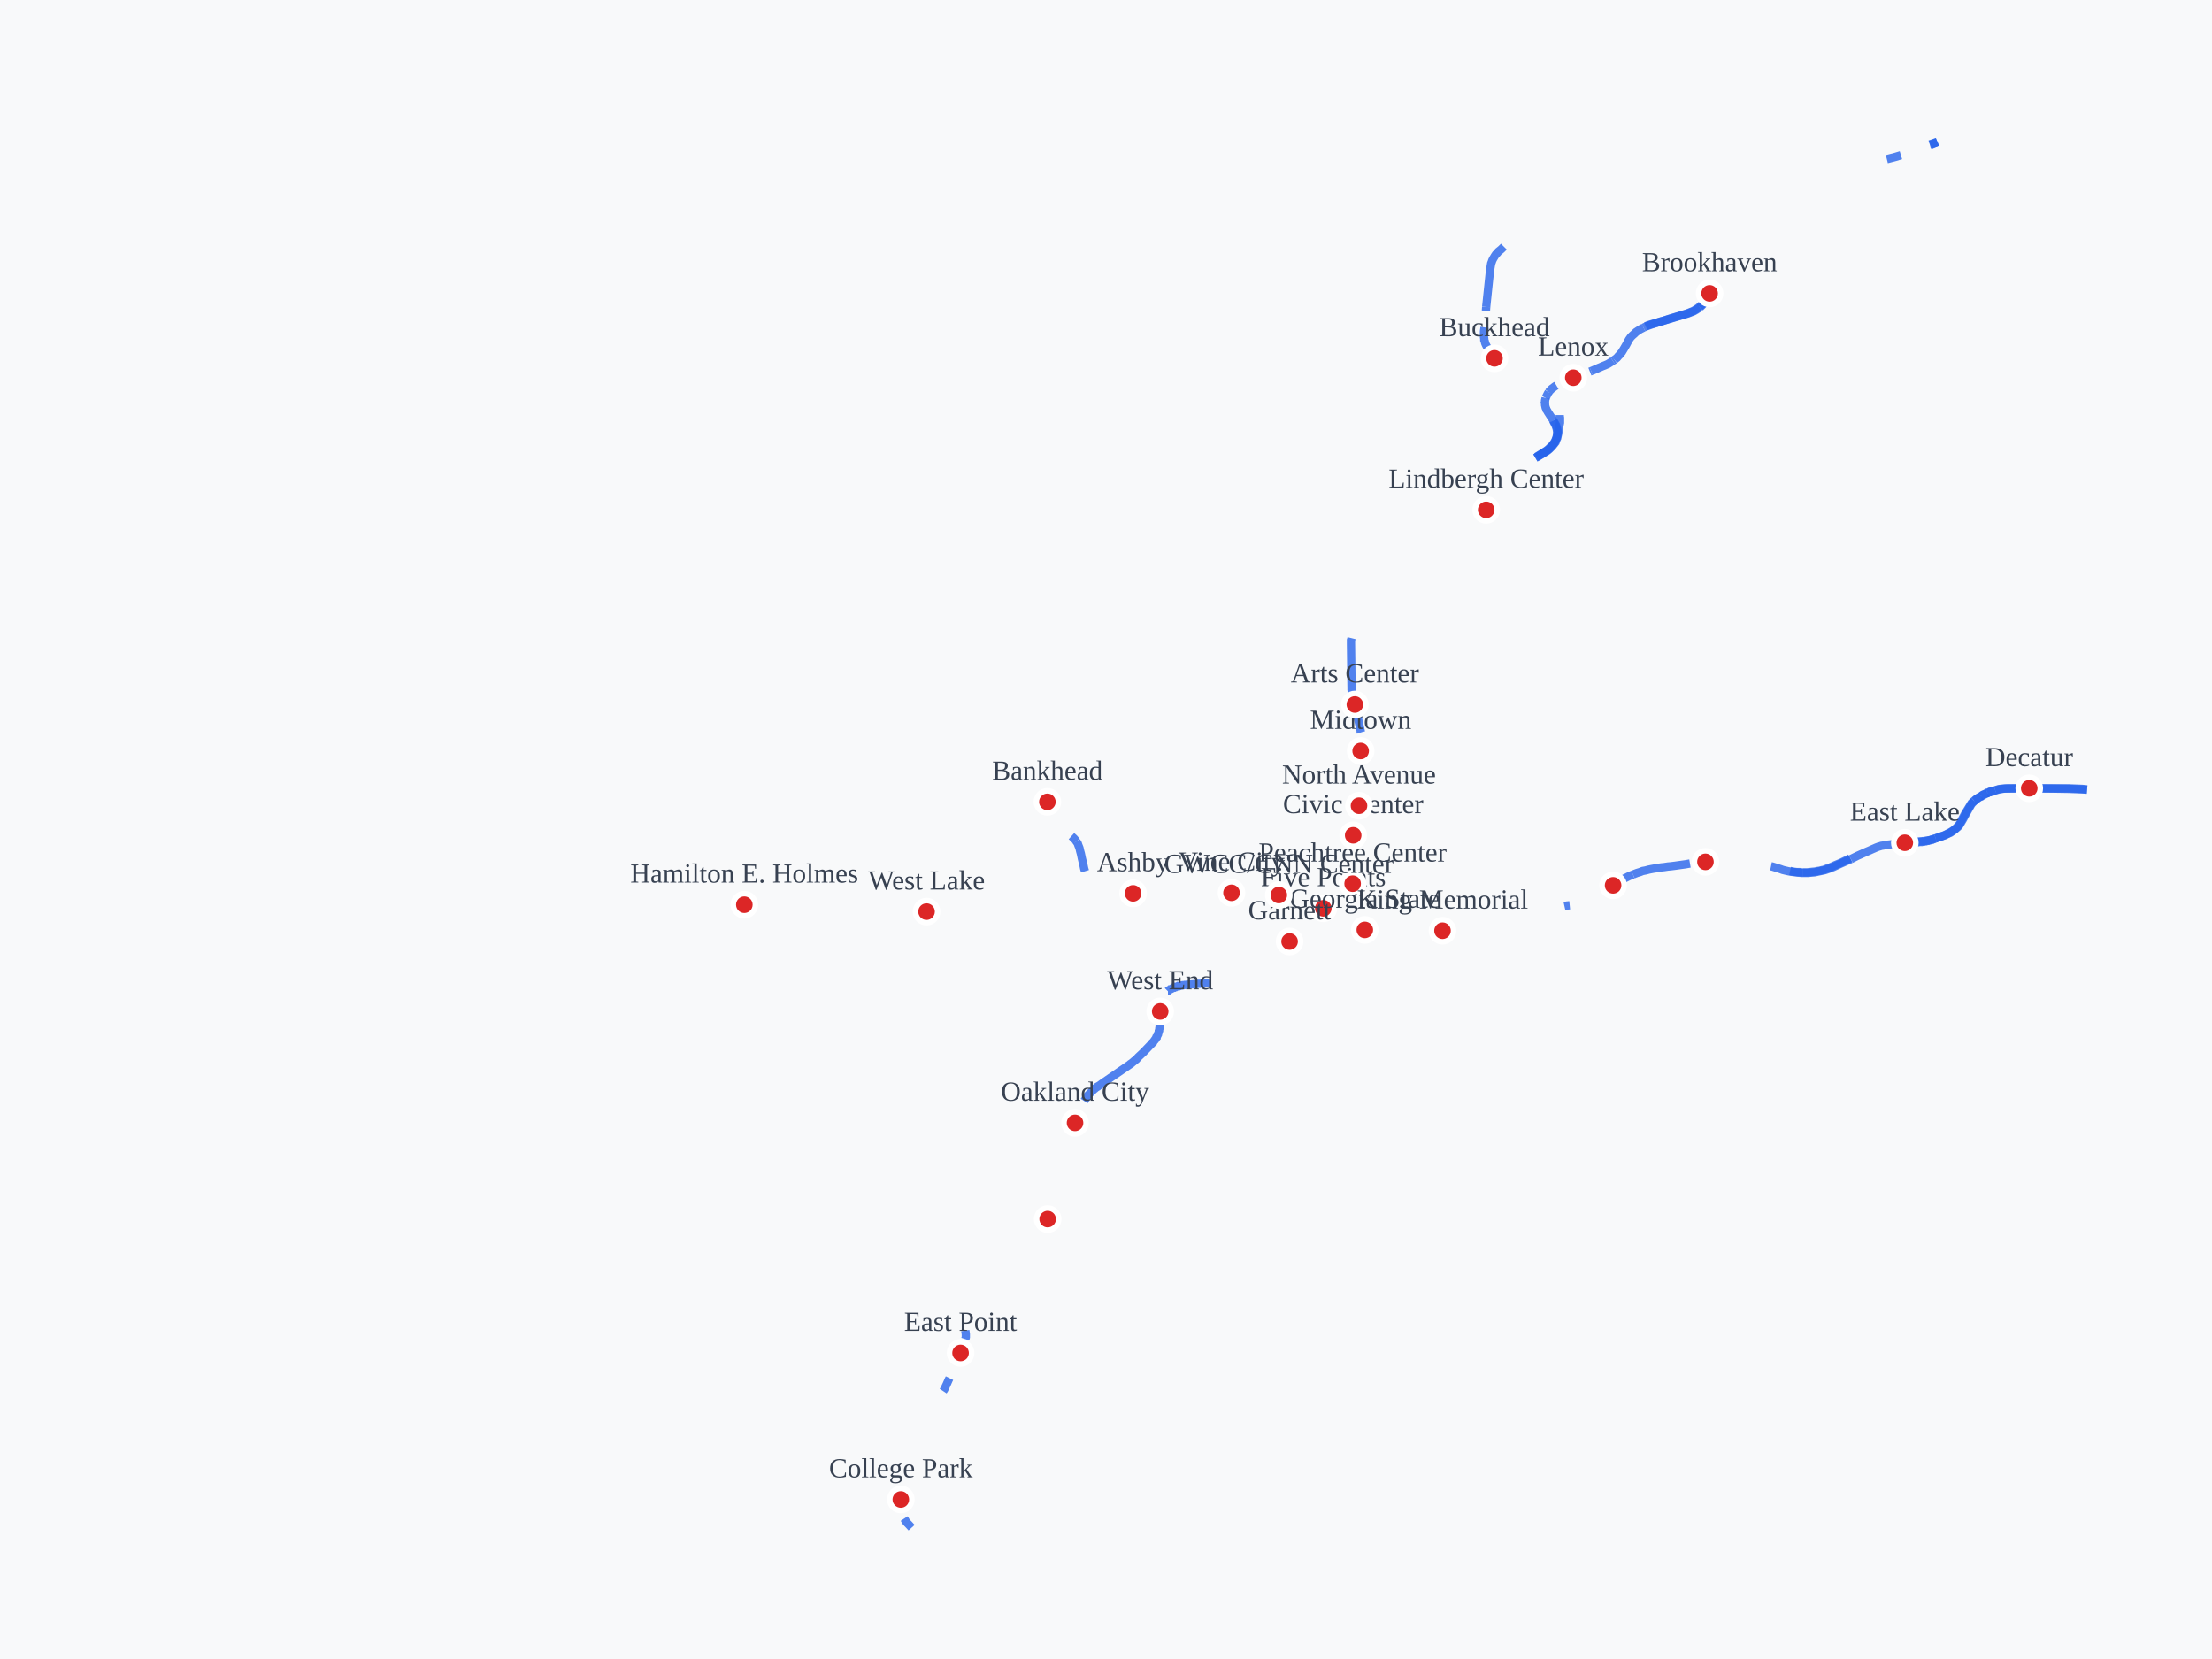
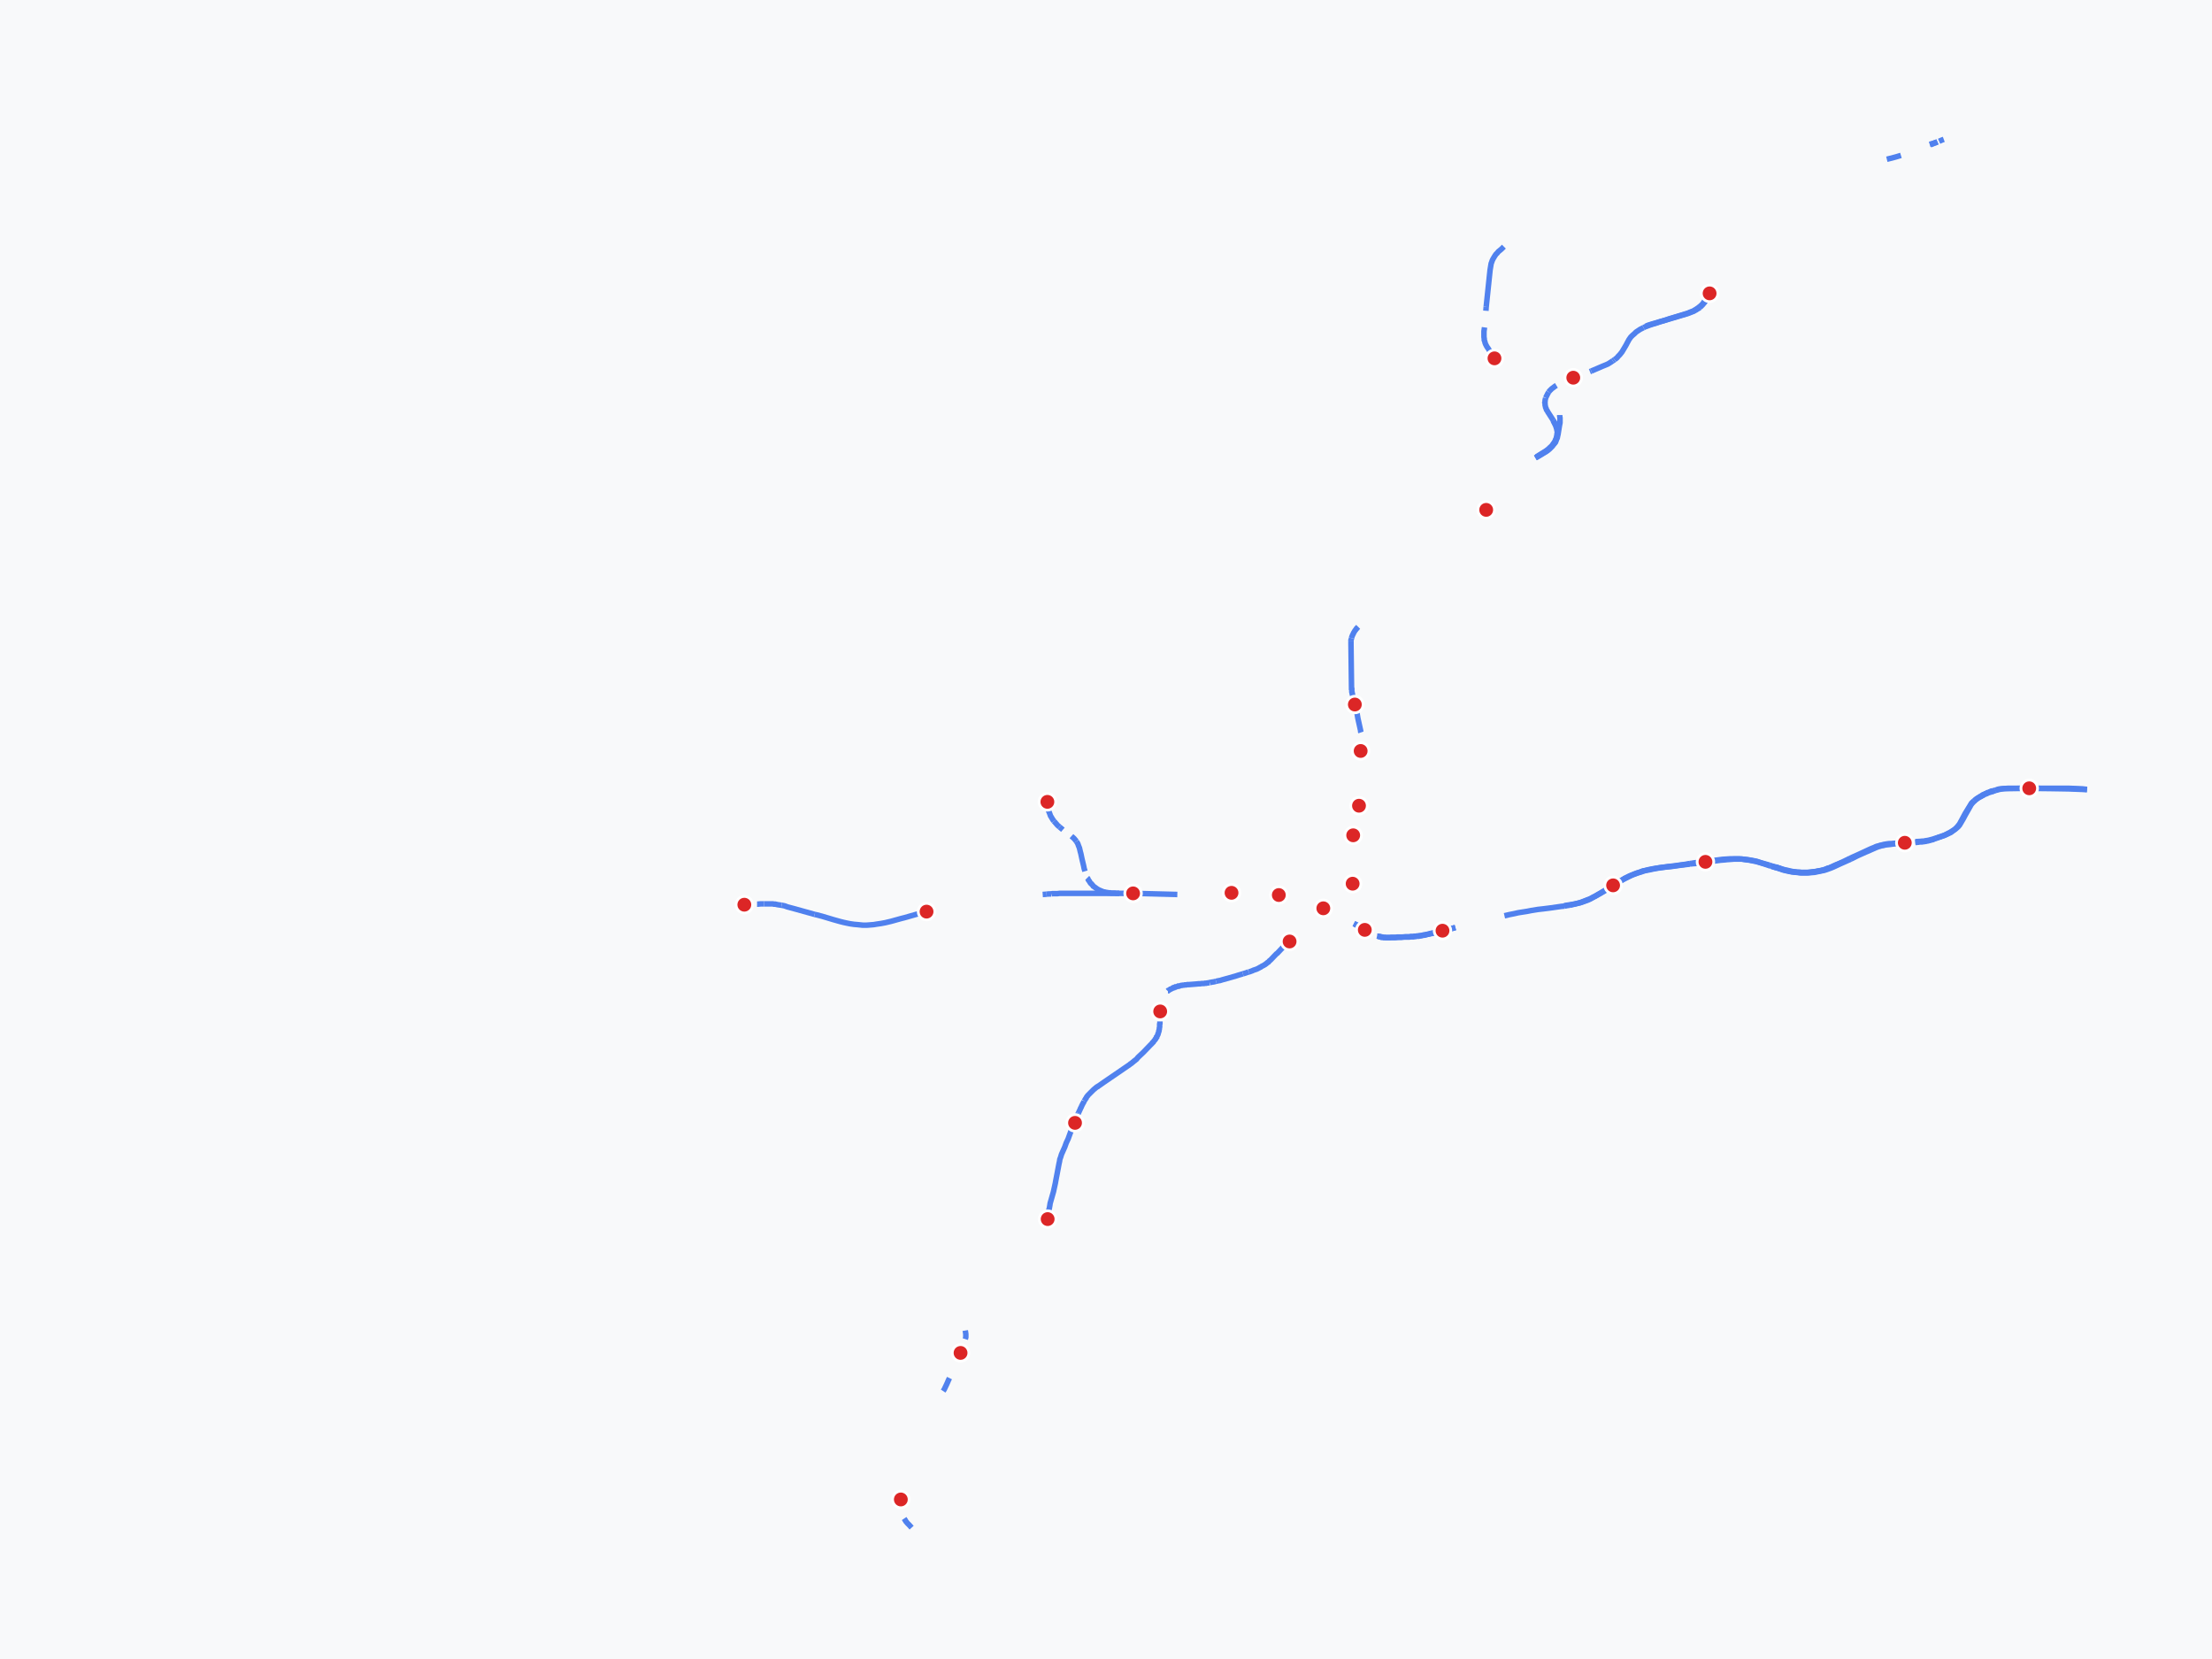
- <svg xmlns="http://www.w3.org/2000/svg" width="800" height="600" viewBox="0 0 800 600">
+ <svg xmlns="http://www.w3.org/2000/svg" width="800" height="600">
  <rect width="100%" height="100%" fill="#f8f9fa" />
-   <g id="subway-lines" stroke="#2563eb" stroke-width="3" fill="none">
-     <polyline points="652.0,315.5 651.4,315.5 650.9,315.4 649.9,315.4 648.9,315.3 647.9,315.1 647.4,315.0" opacity="0.8" />
-     <polyline points="682.4,57.6 683.2,57.4 685.5,56.8 687.5,56.2" opacity="0.8" />
-     <polyline points="721.6,285.9 723.1,285.5 723.7,285.4 724.2,285.3 725.1,285.2 726.4,285.2 732.6,285.1 733.8,285.1 742.2,285.2 748.1,285.3 753.1,285.5 754.8,285.6" opacity="0.8" />
-     <polyline points="700.1,303.2 703.3,302.1 705.5,301.1 707.4,299.7 708.2,299.0 708.7,298.4 710.0,296.2 710.8,294.7 712.9,291.0 713.2,290.6 713.5,290.3 714.0,289.7" opacity="0.8" />
-     <polyline points="669.1,310.4 667.5,311.2 665.4,312.2 663.7,312.9 661.5,313.9 661.0,314.0 660.3,314.3 659.5,314.6 658.9,314.7 658.2,314.9 657.4,315.0 656.5,315.2 655.4,315.3 654.5,315.4 653.6,315.5 652.6,315.5 652.0,315.5" opacity="0.8" />
-     <polyline points="697.9,52.2 698.6,52.0 698.9,51.9 699.3,51.8 699.8,51.6 700.0,51.6 700.7,51.3" opacity="0.8" />
-     <polyline points="698.1,52.4 700.7,51.3" opacity="0.8" />
-     <polyline points="611.2,312.3 609.5,312.6 607.3,312.9 605.9,313.1 604.3,313.3 603.2,313.4 601.9,313.6 600.9,313.7 600.2,313.8 599.2,314.0 598.4,314.1 597.3,314.3 596.3,314.5 595.2,314.8 594.1,315.0 593.1,315.4 592.1,315.7 591.3,316.0 590.6,316.3" opacity="0.8" />
-     <polyline points="488.6,231.7 488.6,231.5 488.7,231.2 488.8,230.8" opacity="0.8" />
-     <polyline points="343.4,498.4 343.1,499.0 342.4,500.6 341.5,502.5 341.1,503.1" opacity="0.8" />
-     <polyline points="327.0,549.2 327.2,549.5 327.3,549.7 327.4,549.8 327.5,550.0 327.6,550.2 327.8,550.4 328.1,550.8 328.3,551.0 328.7,551.4 329.7,552.5" opacity="0.8" />
-     <polyline points="492.2,264.9 492.1,264.6 492.1,264.3 491.1,259.8 490.4,255.7 490.1,254.7 489.8,253.3 489.1,251.1 489.1,250.9 489.0,250.7 489.0,250.4 488.9,250.2 488.9,249.9 488.9,249.7 488.9,249.4 488.9,249.2 488.8,249.1 488.8,248.9 488.6,233.0 488.6,232.6 488.6,232.5 488.6,232.4 488.6,232.2 488.6,232.0 488.6,231.7" opacity="0.8" />
-     <polyline points="387.5,302.4 388.4,303.2 389.0,303.9 389.3,304.3" opacity="0.8" />
-     <polyline points="555.3,165.6 556.9,164.7 558.4,163.8 559.1,163.4 559.8,162.9 560.4,162.4 560.9,161.9 561.4,161.4 561.8,160.9" opacity="0.8" />
-     <polyline points="419.5,369.4 419.5,370.2 419.4,370.4 419.4,370.7 419.4,371.0 419.4,371.2 419.4,371.4 419.3,371.8 419.3,372.1 419.2,372.5 419.2,372.7 419.1,372.9 419.1,373.1 419.0,373.4 418.9,373.7 418.8,373.9 418.8,374.1 418.7,374.3 418.6,374.5 418.4,374.9 418.3,375.0 418.3,375.2 418.2,375.3 417.9,375.7 417.9,375.8 417.8,375.9 417.7,376.1 417.6,376.2 417.5,376.3 417.4,376.4 417.2,376.7 417.1,376.9 416.8,377.1 416.7,377.3 416.6,377.4 416.3,377.7 416.1,377.9 413.5,380.6 411.8,382.2 411.5,382.5 411.1,383.0 410.9,383.2 410.6,383.4 410.4,383.6 410.2,383.7 410.0,383.9 409.9,384.0 409.6,384.2 409.5,384.3 409.3,384.5 409.1,384.6 409.0,384.7 408.8,384.8 408.6,385.0 399.1,391.5 397.4,392.7 397.2,392.8 397.0,393.0 396.7,393.1 396.5,393.3 396.2,393.5 395.9,393.8 395.6,394.0 395.4,394.2 395.1,394.5 394.9,394.7 394.6,395.0 394.4,395.2 394.1,395.5 394.0,395.6 393.7,395.9 393.5,396.1 393.4,396.2 393.3,396.4 393.1,396.6 392.9,396.9 392.8,397.2 392.6,397.4 392.5,397.6 392.3,397.9 392.1,398.2" opacity="0.8" />
-     <polyline points="583.9,130.1 584.8,129.4 585.3,128.8 585.8,128.3 586.2,127.8 586.6,127.3 586.9,126.8 587.2,126.3 587.5,125.8 588.2,124.6 588.4,124.2 589.1,122.9 589.3,122.6 589.8,121.9 590.4,121.3 591.1,120.7 591.7,120.1 592.3,119.7 593.2,119.1 593.8,118.8 594.4,118.5" opacity="0.8" />
-     <polyline points="561.8,160.9 562.2,160.4 562.6,159.9 562.8,159.3 563.0,158.8 563.2,158.4 563.3,157.9 563.4,157.4 563.5,157.0 564.0,153.9 564.1,153.4 564.2,152.9 564.2,152.4 564.2,152.0 564.2,151.6 564.2,151.1 564.1,150.6 564.1,150.1" opacity="0.8" />
-     <polyline points="389.3,304.3 389.8,305.1 390.0,305.7 390.4,306.7 390.7,308.0 390.9,308.7 391.3,310.6 391.9,313.1 392.1,314.1 392.4,315.1" opacity="0.8" />
-     <polyline points="555.3,165.6 558.2,163.8 558.9,163.3 559.6,162.9 560.2,162.4 560.8,161.8 561.2,161.4 561.6,160.9 562.0,160.4 562.3,159.9 562.6,159.4 562.8,158.8 563.0,158.3 563.1,157.8 563.2,157.4 563.3,157.0 563.3,156.5 563.3,156.1 563.3,155.7 563.2,155.1 563.0,154.4 562.8,153.8 562.5,153.3 562.1,152.6 561.8,152.1" opacity="0.8" />
-     <polyline points="561.7,152.1 562.0,152.7 562.3,153.3 562.6,153.9 562.8,154.5 563.0,155.1 563.1,155.7 563.2,156.1 563.2,156.5 563.1,157.0 563.1,157.4 563.0,157.9 562.9,158.3 562.7,158.8 562.5,159.3 562.2,159.9 561.9,160.3 561.5,160.9 561.1,161.4 560.6,161.8 560.1,162.3 559.5,162.8 558.8,163.3 558.1,163.7 555.7,165.2" opacity="0.8" />
-     <polyline points="590.6,316.3 589.8,316.6 589.1,316.9 588.5,317.2 587.5,317.7 586.8,318.2 586.1,318.5 585.4,319.0 583.4,320.2 581.4,321.4 580.3,322.1" opacity="0.8" />
-     <polyline points="349.1,481.2 349.2,481.8 349.3,482.5 349.3,483.6 349.2,484.0 349.1,484.3" opacity="0.8" />
-     <polyline points="565.8,327.7 566.7,327.5 567.7,327.4" opacity="0.8" />
-     <polyline points="713.9,289.7 713.4,290.1 713.0,290.5 712.7,291.0 710.8,294.1 708.7,298.0 707.9,299.0 706.9,300.0 705.3,301.0 703.2,302.1 700.0,303.2" opacity="0.8" />
-     <polyline points="714.0,289.7 714.2,289.6 714.3,289.5 714.4,289.4 714.6,289.2 714.8,289.1 714.9,289.0 715.1,288.8 715.3,288.7 715.5,288.6 715.8,288.4 716.0,288.3 716.2,288.2 716.4,288.0 716.6,287.9" opacity="0.8" />
-     <polyline points="721.6,285.8 721.0,286.0 720.9,286.0 720.7,286.1 720.6,286.1 720.4,286.1 720.3,286.2 720.1,286.2 720.0,286.3 719.8,286.4 719.6,286.4 719.4,286.5 719.2,286.6 719.0,286.7 718.8,286.7 718.7,286.8" opacity="0.8" />
-     <polyline points="492.7,335.7 492.5,335.6" opacity="0.8" />
-     <polyline points="560.1,141.8 560.4,141.4 560.8,141.0 561.2,140.6 561.6,140.3 562.0,140.0 562.4,139.7 562.9,139.4" opacity="0.8" />
-     <polyline points="575.0,134.4 575.5,134.2" opacity="0.8" />
-     <polyline points="559.0,143.9 559.2,143.5 559.4,143.1 559.6,142.7 559.8,142.3 560.1,141.8" opacity="0.8" />
-     <polyline points="561.8,152.1 559.8,149.0 559.6,148.6 559.3,148.2 559.2,147.8 559.0,147.4 558.9,146.9 558.8,146.5 558.8,146.0 558.7,145.6 558.8,145.2 558.8,144.8 558.9,144.4 559.0,143.9" opacity="0.8" />
-     <polyline points="575.5,134.2 579.7,132.4 580.7,132.0 581.6,131.6 582.4,131.1 583.3,130.5" opacity="0.8" />
-     <polyline points="583.3,130.5 583.9,130.1" opacity="0.8" />
-     <polyline points="539.1,127.3 538.5,126.5 538.2,126.0 537.9,125.6 537.6,125.1 537.3,124.5 537.1,124.0 537.0,123.5 536.8,123.0 536.8,122.5 536.7,121.9 536.7,121.4 536.7,120.8 536.7,120.3 536.7,119.8 536.9,118.4" opacity="0.8" />
-     <polyline points="537.5,111.0 537.4,112.4" opacity="0.8" />
-     <polyline points="543.9,89.2 543.0,90.1 542.4,90.6 541.9,91.0 541.5,91.5 541.0,92.0 540.6,92.6 540.3,93.1 540.0,93.6 539.7,94.2 539.5,94.8 539.3,95.3 539.2,95.9 539.1,96.5 539.0,97.1 538.9,97.7 537.5,111.0" opacity="0.8" />
-     <polyline points="619.3,104.2 618.7,105.1 618.2,106.0 616.4,109.0 616.0,109.6 615.6,110.1 614.6,111.0" opacity="0.8" />
-     <polyline points="594.4,118.5 595.0,118.2 595.8,117.9 596.6,117.6 597.5,117.3 599.1,116.8 600.3,116.4 601.3,116.1 610.4,113.4 611.7,112.9 612.2,112.7 612.5,112.6 613.2,112.2 613.4,112.1 614.0,111.7 614.4,111.5 614.8,111.2" opacity="0.8" />
-     <polyline points="614.8,111.2 615.7,110.3 616.3,109.6 616.9,108.8 617.6,107.7 618.6,106.1 619.6,104.3" opacity="0.8" />
-     <polyline points="614.6,111.0 614.2,111.3 613.3,111.9 612.3,112.5 611.5,112.8 610.3,113.3 607.7,114.1 603.7,115.3 601.3,116.1 600.8,116.2 599.5,116.6 597.4,117.2 596.1,117.6 595.2,118.0" opacity="0.8" />
-     <polyline points="692.7,304.7 693.8,304.6 694.2,304.5 694.5,304.5 694.8,304.5 695.1,304.5 695.4,304.4 695.8,304.4 696.2,304.3 696.4,304.3 696.6,304.2 696.8,304.2 697.1,304.1 697.2,304.1 697.4,304.1 697.9,303.9 698.1,303.9 698.4,303.8 698.6,303.7 698.9,303.7 699.1,303.6 699.4,303.5 699.6,303.4 699.9,303.3 700.1,303.2" opacity="0.8" />
-     <polyline points="754.8,285.5 753.1,285.3 750.7,285.2 748.3,285.1 733.8,285.1 731.3,285.1 731.2,285.1 726.6,285.1 726.2,285.1 724.7,285.2 723.4,285.3 722.8,285.4 721.6,285.8" opacity="0.8" />
-     <polyline points="718.8,286.8 718.9,286.8 719.1,286.7 719.4,286.6 719.5,286.5 719.7,286.5 719.8,286.4 720.0,286.4 720.2,286.3 720.4,286.3 720.5,286.2 720.7,286.2 720.8,286.1 721.0,286.1 721.6,285.9" opacity="0.8" />
-     <polyline points="718.7,286.8 718.4,286.9 718.1,287.0 717.9,287.1 717.7,287.2 717.5,287.3 717.3,287.4 717.2,287.5 717.1,287.5 716.9,287.6 716.8,287.7 716.6,287.8 716.4,287.9" opacity="0.8" />
-     <polyline points="716.4,287.9 716.1,288.1 715.8,288.3 715.6,288.4 715.3,288.6 715.1,288.8 714.8,288.9 714.6,289.1 714.3,289.3 714.1,289.5 713.9,289.7" opacity="0.8" />
-     <polyline points="716.6,287.9 716.7,287.9 716.8,287.8 717.0,287.7 717.1,287.6 717.2,287.6 717.3,287.5 717.4,287.5 717.5,287.4 717.7,287.3 717.9,287.2 718.1,287.2 718.3,287.1 718.5,287.0 718.8,286.8" opacity="0.8" />
-     <polyline points="437.5,355.4 436.7,355.5 436.2,355.6 435.8,355.6 435.4,355.7 434.7,355.7 434.0,355.8 433.5,355.8 432.5,355.9 429.9,356.1 429.4,356.1 429.0,356.2 428.5,356.2 428.1,356.3 427.9,356.3 427.7,356.3 427.4,356.4 427.1,356.4 426.8,356.5 426.6,356.6 426.4,356.6 426.2,356.6 426.1,356.7 425.9,356.7 425.7,356.8 425.4,356.9 425.2,356.9 425.1,357.0 424.9,357.0 424.7,357.1 424.6,357.2 424.4,357.2 424.3,357.3 424.1,357.4 424.0,357.4 423.7,357.6 423.5,357.7 423.3,357.8 423.2,357.8 423.1,357.9 422.9,358.0 422.8,358.1 422.6,358.2 422.5,358.3 422.4,358.3 422.3,358.4" opacity="0.8" />
-     <polyline points="640.5,313.3 641.0,313.4 643.9,314.3 644.7,314.6 645.5,314.8 646.8,315.1 647.9,315.3 648.8,315.4 650.4,315.6 651.6,315.7 652.6,315.7 653.9,315.7 655.0,315.6 656.2,315.5 657.2,315.3 658.1,315.1 659.1,314.9 660.0,314.7 660.9,314.4 662.0,314.0 663.0,313.6 665.8,312.3 666.5,312.0 669.4,310.7" opacity="0.8" />
-     <polyline points="669.4,310.7 671.8,309.5 674.7,308.2 675.9,307.7 677.0,307.2 677.7,306.9 678.6,306.5 679.4,306.2 679.8,306.1 680.4,305.9 681.1,305.8 681.8,305.6 682.6,305.5 683.6,305.4 685.0,305.2 686.3,305.1" opacity="0.8" />
-     <polyline points="700.0,303.2 699.6,303.3 699.1,303.5 698.8,303.6 698.6,303.6 698.3,303.7 698.0,303.8 697.6,303.9 697.4,303.9 697.1,304.0 696.8,304.0 696.5,304.1 696.2,304.1 695.9,304.2 695.7,304.2 695.4,304.2 694.4,304.3 692.7,304.4" opacity="0.8" />
+   <g stroke="#2563eb" stroke-width="2" fill="none" opacity="0.8">
+     <polyline points="652.0,315.5 651.4,315.5 650.9,315.4 649.9,315.4 648.9,315.3 647.9,315.1 647.4,315.0" />
+     <polyline points="682.4,57.6 683.2,57.4 685.5,56.8 687.5,56.2" />
+     <polyline points="721.6,285.9 723.1,285.5 723.7,285.4 724.2,285.3 725.1,285.2 726.4,285.2 732.6,285.1 733.8,285.1 742.2,285.2 748.1,285.3 753.1,285.5 754.8,285.6" />
+     <polyline points="700.1,303.2 703.3,302.1 705.5,301.1 707.4,299.7 708.2,299.0 708.7,298.4 710.0,296.2 710.8,294.7 712.9,291.0 713.2,290.6 713.5,290.3 714.0,289.7" />
+     <polyline points="669.1,310.4 667.5,311.2 665.4,312.2 663.7,312.9 661.5,313.9 661.0,314.0 660.3,314.3 659.5,314.6 658.9,314.7 658.2,314.9 657.4,315.0 656.5,315.2 655.4,315.3 654.5,315.4 653.6,315.5 652.6,315.5 652.0,315.5" />
+     <polyline points="697.9,52.2 698.6,52.0 698.9,51.9 699.3,51.8 699.8,51.6 700.0,51.6 700.7,51.3" />
+     <polyline points="698.1,52.4 700.7,51.3" />
+     <polyline points="611.2,312.3 609.5,312.6 607.3,312.9 605.9,313.1 604.3,313.3 603.2,313.4 601.9,313.6 600.9,313.7 600.2,313.8 599.2,314.0 598.4,314.1 597.3,314.3 596.3,314.5 595.2,314.8 594.1,315.0 593.1,315.4 592.1,315.7 591.3,316.0 590.6,316.3" />
+     <polyline points="488.6,231.7 488.6,231.5 488.7,231.2 488.8,230.8" />
+     <polyline points="343.4,498.4 343.1,499.0 342.4,500.6 341.5,502.5 341.1,503.1" />
+     <polyline points="327.0,549.2 327.2,549.5 327.3,549.7 327.4,549.8 327.5,550.0 327.6,550.2 327.8,550.4 328.1,550.8 328.3,551.0 328.7,551.4 329.7,552.5" />
+     <polyline points="492.2,264.9 492.1,264.6 492.1,264.3 491.1,259.8 490.4,255.7 490.1,254.7 489.8,253.3 489.1,251.1 489.1,250.9 489.0,250.7 489.0,250.4 488.9,250.2 488.9,249.9 488.9,249.7 488.9,249.4 488.9,249.2 488.8,249.1 488.8,248.9 488.6,233.0 488.6,232.6 488.6,232.5 488.6,232.4 488.6,232.2 488.6,232.0 488.6,231.7" />
+     <polyline points="387.5,302.4 388.4,303.2 389.0,303.9 389.3,304.3" />
+     <polyline points="555.3,165.6 556.9,164.7 558.4,163.8 559.1,163.4 559.8,162.9 560.4,162.4 560.9,161.9 561.4,161.4 561.8,160.9" />
+     <polyline points="419.5,369.4 419.5,370.2 419.4,370.4 419.4,370.7 419.4,371.0 419.4,371.2 419.4,371.4 419.3,371.8 419.3,372.1 419.2,372.5 419.2,372.7 419.1,372.9 419.1,373.1 419.0,373.4 418.9,373.7 418.8,373.9 418.8,374.1 418.7,374.3 418.6,374.5 418.4,374.9 418.3,375.0 418.3,375.2 418.2,375.3 417.9,375.7 417.9,375.8 417.8,375.9 417.7,376.1 417.6,376.2 417.5,376.3 417.4,376.4 417.2,376.7 417.1,376.9 416.8,377.1 416.7,377.3 416.6,377.4 416.3,377.7 416.1,377.9 413.5,380.6 411.8,382.2 411.5,382.5 411.1,383.0 410.9,383.2 410.6,383.4 410.4,383.6 410.2,383.7 410.0,383.9 409.9,384.0 409.6,384.2 409.5,384.3 409.3,384.5 409.1,384.6 409.0,384.7 408.8,384.8 408.6,385.0 399.1,391.5 397.4,392.7 397.2,392.8 397.0,393.0 396.7,393.1 396.5,393.3 396.2,393.5 395.9,393.8 395.6,394.0 395.4,394.2 395.1,394.5 394.9,394.7 394.6,395.0 394.4,395.2 394.1,395.5 394.0,395.6 393.7,395.9 393.5,396.1 393.4,396.2 393.3,396.4 393.1,396.6 392.9,396.9 392.8,397.2 392.6,397.4 392.5,397.6 392.3,397.9 392.1,398.2" />
+     <polyline points="583.9,130.1 584.8,129.4 585.3,128.8 585.8,128.3 586.2,127.8 586.6,127.3 586.9,126.8 587.2,126.3 587.5,125.8 588.2,124.6 588.4,124.2 589.1,122.9 589.3,122.6 589.8,121.9 590.4,121.3 591.1,120.7 591.7,120.1 592.3,119.7 593.2,119.1 593.8,118.8 594.4,118.5" />
+     <polyline points="561.8,160.9 562.2,160.4 562.6,159.9 562.8,159.3 563.0,158.8 563.2,158.4 563.3,157.9 563.4,157.4 563.5,157.0 564.0,153.9 564.1,153.4 564.2,152.9 564.2,152.4 564.2,152.0 564.2,151.6 564.2,151.1 564.1,150.6 564.1,150.1" />
+     <polyline points="389.3,304.3 389.8,305.1 390.0,305.7 390.4,306.7 390.7,308.0 390.9,308.7 391.3,310.6 391.9,313.1 392.1,314.1 392.4,315.1" />
+     <polyline points="555.3,165.6 558.2,163.8 558.9,163.3 559.6,162.9 560.2,162.4 560.8,161.8 561.2,161.4 561.6,160.9 562.0,160.4 562.3,159.9 562.6,159.4 562.8,158.8 563.0,158.3 563.1,157.8 563.2,157.4 563.3,157.0 563.3,156.5 563.3,156.1 563.3,155.7 563.2,155.1 563.0,154.4 562.8,153.8 562.5,153.3 562.1,152.6 561.8,152.1" />
+     <polyline points="561.7,152.1 562.0,152.7 562.3,153.3 562.6,153.9 562.8,154.5 563.0,155.1 563.1,155.7 563.2,156.1 563.2,156.5 563.1,157.0 563.1,157.4 563.0,157.9 562.9,158.3 562.7,158.8 562.5,159.3 562.2,159.9 561.9,160.3 561.5,160.9 561.1,161.4 560.6,161.8 560.1,162.3 559.5,162.8 558.8,163.3 558.1,163.7 555.7,165.2" />
+     <polyline points="590.6,316.3 589.8,316.6 589.1,316.9 588.5,317.2 587.5,317.7 586.8,318.2 586.1,318.5 585.4,319.0 583.4,320.2 581.4,321.4 580.3,322.1" />
+     <polyline points="349.1,481.2 349.2,481.8 349.3,482.5 349.3,483.6 349.2,484.0 349.1,484.3" />
+     <polyline points="565.8,327.7 566.7,327.5 567.7,327.4" />
+     <polyline points="713.9,289.7 713.4,290.1 713.0,290.5 712.7,291.0 710.8,294.1 708.7,298.0 707.9,299.0 706.9,300.0 705.3,301.0 703.2,302.1 700.0,303.2" />
+     <polyline points="714.0,289.7 714.2,289.6 714.3,289.5 714.4,289.4 714.6,289.2 714.8,289.1 714.9,289.0 715.1,288.8 715.3,288.7 715.5,288.6 715.8,288.4 716.0,288.3 716.2,288.2 716.4,288.0 716.6,287.9" />
+     <polyline points="721.6,285.8 721.0,286.0 720.9,286.0 720.7,286.1 720.6,286.1 720.4,286.1 720.3,286.2 720.1,286.2 720.0,286.3 719.8,286.4 719.6,286.4 719.4,286.5 719.2,286.6 719.0,286.7 718.8,286.7 718.7,286.8" />
+     <polyline points="492.7,335.7 492.5,335.6" />
+     <polyline points="560.1,141.8 560.4,141.4 560.8,141.0 561.2,140.6 561.6,140.3 562.0,140.0 562.4,139.7 562.9,139.4" />
+     <polyline points="575.0,134.4 575.5,134.2" />
+     <polyline points="559.0,143.9 559.2,143.5 559.4,143.1 559.6,142.7 559.8,142.3 560.1,141.8" />
+     <polyline points="561.8,152.1 559.8,149.0 559.6,148.6 559.3,148.2 559.2,147.8 559.0,147.4 558.9,146.9 558.8,146.5 558.8,146.0 558.7,145.6 558.8,145.2 558.8,144.8 558.9,144.4 559.0,143.9" />
+     <polyline points="575.5,134.2 579.7,132.4 580.7,132.0 581.6,131.6 582.4,131.1 583.3,130.5" />
+     <polyline points="583.3,130.5 583.9,130.1" />
+     <polyline points="539.1,127.3 538.5,126.5 538.2,126.0 537.9,125.6 537.6,125.1 537.3,124.5 537.1,124.0 537.0,123.5 536.8,123.0 536.8,122.5 536.7,121.9 536.7,121.4 536.7,120.8 536.7,120.3 536.7,119.8 536.9,118.4" />
+     <polyline points="537.5,111.0 537.4,112.4" />
+     <polyline points="543.9,89.2 543.0,90.1 542.4,90.6 541.9,91.0 541.5,91.5 541.0,92.0 540.6,92.6 540.3,93.1 540.0,93.6 539.7,94.2 539.5,94.8 539.3,95.3 539.2,95.9 539.1,96.5 539.0,97.1 538.9,97.7 537.5,111.0" />
+     <polyline points="619.3,104.2 618.7,105.1 618.2,106.0 616.4,109.0 616.0,109.6 615.6,110.1 614.6,111.0" />
+     <polyline points="594.4,118.5 595.0,118.2 595.8,117.9 596.6,117.6 597.5,117.3 599.1,116.8 600.3,116.4 601.3,116.1 610.4,113.4 611.7,112.9 612.2,112.7 612.5,112.6 613.2,112.2 613.4,112.1 614.0,111.7 614.4,111.5 614.8,111.2" />
+     <polyline points="614.8,111.2 615.7,110.3 616.3,109.6 616.9,108.8 617.6,107.7 618.6,106.1 619.6,104.3" />
+     <polyline points="614.6,111.0 614.2,111.3 613.3,111.9 612.3,112.5 611.5,112.8 610.3,113.3 607.7,114.1 603.7,115.3 601.3,116.1 600.8,116.2 599.5,116.6 597.4,117.2 596.1,117.6 595.2,118.0" />
+     <polyline points="692.7,304.7 693.8,304.6 694.2,304.5 694.5,304.5 694.8,304.5 695.1,304.5 695.4,304.4 695.8,304.4 696.2,304.3 696.4,304.3 696.6,304.2 696.8,304.2 697.1,304.1 697.2,304.1 697.4,304.1 697.9,303.9 698.1,303.9 698.4,303.8 698.6,303.7 698.9,303.7 699.1,303.6 699.4,303.5 699.6,303.4 699.9,303.3 700.1,303.2" />
+     <polyline points="754.8,285.5 753.1,285.3 750.7,285.2 748.3,285.1 733.8,285.1 731.3,285.1 731.2,285.1 726.6,285.1 726.2,285.1 724.7,285.2 723.4,285.3 722.8,285.4 721.6,285.8" />
+     <polyline points="718.8,286.8 718.9,286.8 719.1,286.7 719.4,286.6 719.5,286.5 719.7,286.5 719.8,286.4 720.0,286.4 720.2,286.3 720.4,286.3 720.5,286.2 720.7,286.2 720.8,286.1 721.0,286.1 721.6,285.9" />
+     <polyline points="718.7,286.8 718.4,286.9 718.1,287.0 717.9,287.1 717.7,287.2 717.5,287.3 717.3,287.4 717.2,287.5 717.1,287.5 716.9,287.6 716.8,287.7 716.6,287.8 716.4,287.9" />
+     <polyline points="716.4,287.9 716.1,288.1 715.8,288.3 715.6,288.4 715.3,288.6 715.1,288.8 714.8,288.9 714.6,289.1 714.3,289.3 714.1,289.5 713.9,289.7" />
+     <polyline points="716.6,287.9 716.7,287.9 716.8,287.8 717.0,287.7 717.1,287.6 717.2,287.6 717.3,287.5 717.4,287.5 717.5,287.4 717.7,287.3 717.9,287.2 718.1,287.2 718.3,287.1 718.5,287.0 718.8,286.8" />
+     <polyline points="437.5,355.4 436.7,355.5 436.2,355.6 435.8,355.6 435.4,355.7 434.7,355.7 434.0,355.8 433.5,355.8 432.5,355.9 429.9,356.1 429.4,356.1 429.0,356.2 428.5,356.2 428.1,356.3 427.9,356.3 427.7,356.3 427.4,356.4 427.1,356.4 426.8,356.5 426.6,356.6 426.4,356.6 426.2,356.6 426.1,356.7 425.9,356.7 425.7,356.8 425.4,356.9 425.2,356.9 425.1,357.0 424.9,357.0 424.7,357.1 424.6,357.2 424.4,357.2 424.3,357.3 424.1,357.4 424.0,357.4 423.7,357.6 423.5,357.7 423.3,357.8 423.2,357.8 423.1,357.9 422.9,358.0 422.8,358.1 422.6,358.2 422.5,358.3 422.4,358.3 422.3,358.4" />
+     <polyline points="640.5,313.3 641.0,313.4 643.9,314.3 644.7,314.6 645.5,314.8 646.8,315.1 647.9,315.3 648.8,315.4 650.4,315.6 651.6,315.7 652.6,315.7 653.9,315.7 655.0,315.6 656.2,315.5 657.2,315.3 658.1,315.1 659.1,314.9 660.0,314.7 660.9,314.4 662.0,314.0 663.0,313.6 665.8,312.3 666.5,312.0 669.4,310.7" />
+     <polyline points="669.4,310.7 671.8,309.5 674.7,308.2 675.9,307.7 677.0,307.2 677.7,306.9 678.6,306.5 679.4,306.2 679.8,306.1 680.4,305.9 681.1,305.8 681.8,305.6 682.6,305.5 683.6,305.4 685.0,305.2 686.3,305.1" />
+     <polyline points="700.0,303.2 699.6,303.3 699.1,303.5 698.8,303.6 698.6,303.6 698.3,303.7 698.0,303.8 697.6,303.9 697.4,303.9 697.1,304.0 696.8,304.0 696.5,304.1 696.2,304.1 695.9,304.2 695.7,304.2 695.4,304.2 694.4,304.3 692.7,304.4" />
+     <polyline points="686.3,304.9 685.1,305.0 684.0,305.1 683.3,305.1 682.5,305.2 681.9,305.3 681.3,305.4 680.6,305.6 680.0,305.7 679.5,305.9 679.0,306.0 678.4,306.2 677.8,306.5 677.0,306.8 676.1,307.2 674.6,307.9 672.0,309.1 669.1,310.4" />
+     <polyline points="466.2,340.4 465.8,340.8 464.3,342.3" />
+     <polyline points="449.5,352.2 447.8,352.7 447.2,352.9 444.1,353.8 443.7,353.9 441.9,354.4 441.3,354.6 440.7,354.7 440.2,354.8 439.8,354.9" />
+     <polyline points="439.8,354.9 439.0,355.1 438.3,355.2 437.8,355.3 437.5,355.4" />
+     <polyline points="451.6,351.5 450.5,351.9 449.5,352.2" />
+     <polyline points="464.3,342.3 463.7,342.9 462.1,344.6 461.9,344.8 461.6,345.0 459.5,347.2 459.1,347.5 458.8,347.9 458.6,348.0 458.5,348.1 458.3,348.2 458.2,348.3 458.0,348.5 457.8,348.6 457.6,348.8 457.4,348.9 457.1,349.1 456.9,349.2 456.7,349.3 456.3,349.5 455.9,349.8 455.6,349.9 455.3,350.1 454.9,350.3 454.5,350.5 454.2,350.6 453.9,350.7 453.6,350.8 453.3,350.9 452.9,351.1 452.6,351.2 452.1,351.4 451.6,351.5" />
+     <polyline points="468.0,338.6 466.2,340.4" />
+     <polyline points="392.1,398.2 391.9,398.7 391.7,399.0 391.4,399.6 391.2,400.0 391.0,400.5 390.8,400.8 390.7,401.1 390.0,402.6" />
+     <polyline points="389.6,403.5 388.6,406.0 387.7,408.1 387.1,409.7 386.3,411.9 385.6,413.4 385.1,414.8 383.9,417.5 383.6,418.5 383.3,419.3 383.2,420.0 383.0,420.9 382.3,424.6 381.8,427.2 381.7,427.8 381.0,431.0 379.8,435.2 379.7,435.9 379.5,437.0 379.3,437.7" />
+     <polyline points="390.0,402.6 389.6,403.5" />
+     <polyline points="282.7,327.4 283.7,327.6 284.8,328.0 287.8,328.8 294.6,330.7" />
+     <polyline points="294.6,330.7 295.5,330.9 297.4,331.4 301.4,332.6 303.9,333.3 305.1,333.6 306.0,333.8 307.5,334.1 308.9,334.3 310.1,334.4 312.0,334.6 313.5,334.6 314.8,334.5 316.0,334.4 317.2,334.2 318.6,334.0 320.2,333.7 322.3,333.2 325.9,332.2 327.1,331.9 332.0,330.5" />
+     <polyline points="611.2,312.5 611.8,312.4" />
+     <polyline points="647.4,315.0 646.6,314.8 645.6,314.6 644.9,314.4 642.3,313.6 640.5,313.1" />
+     <polyline points="640.5,313.1 640.0,312.9" />
+     <polyline points="620.0,311.4 622.3,311.1 623.6,311.0 624.5,310.9 625.9,310.8 627.2,310.7 628.1,310.7 628.6,310.7 630.0,310.7 631.1,310.9 631.9,311.0 632.8,311.1 633.7,311.3 635.2,311.6 636.6,312.0 640.0,313.1" />
+     <polyline points="640.0,313.1 640.5,313.3" />
+     <polyline points="619.9,311.2 616.7,311.6 614.5,311.9 613.2,312.0 611.9,312.2" />
+     <polyline points="611.9,312.2 611.2,312.3" />
+     <polyline points="590.4,316.4 591.0,316.2 592.1,315.8 593.0,315.5 593.7,315.3 594.5,315.0 595.7,314.7 596.5,314.6 597.3,314.4 598.4,314.2 599.2,314.0 600.2,313.9 600.9,313.8 602.3,313.6 603.4,313.5 604.4,313.4 607.2,313.0 611.2,312.5" />
+     <polyline points="544.1,331.2 545.8,330.8 547.8,330.4 549.1,330.1 552.3,329.6 553.8,329.3 556.3,328.9 558.1,328.7 560.5,328.4 564.7,327.8 565.8,327.7" />
+     <polyline points="488.8,230.8 488.9,230.4 489.0,230.1 489.1,229.9 489.2,229.6 489.4,229.3 489.5,229.0 489.6,228.8 489.8,228.5 489.9,228.3 490.1,228.0 490.3,227.8 490.4,227.6 490.6,227.3 490.8,227.2 490.9,227.0 491.1,226.8 491.2,226.7" />
+     <polyline points="643.9,314.2 643.2,313.9 642.3,313.6" />
+     <polyline points="641.0,313.4 642.0,313.7 642.7,313.8 643.9,314.2 645.1,314.6 646.0,314.8 646.9,315.0 648.1,315.3 649.3,315.4 650.4,315.5 650.9,315.6 652.1,315.6 653.6,315.6 654.8,315.5 655.8,315.4 656.4,315.3 657.4,315.1 658.6,314.9 659.5,314.7 660.6,314.3 661.4,314.0 662.3,313.7 662.9,313.4" />
+     <polyline points="662.9,313.4 663.6,313.1 663.8,313.0" />
+     <polyline points="666.0,312.0 664.6,312.6 663.8,313.0" />
+     <polyline points="492.2,335.4 491.1,334.7 490.1,334.2 489.7,334.0" />
+     <polyline points="404.8,323.1 407.8,323.1 408.5,323.1 409.0,323.1 409.6,323.1 410.2,323.1 425.8,323.5" />
+     <polyline points="524.6,335.9 525.5,335.7 526.3,335.4" />
+     <polyline points="492.1,335.5 492.6,335.8" />
+     <polyline points="489.6,334.1 490.0,334.3 491.0,334.8 492.1,335.5" />
+     <polyline points="521.6,336.5 518.8,337.3 517.3,337.6 516.8,337.8 516.2,337.9 515.7,338.0 515.3,338.1 515.0,338.1 514.6,338.2 514.2,338.3 513.7,338.4 513.3,338.4 512.8,338.5 512.5,338.5 512.0,338.6 511.5,338.6 511.0,338.7 510.7,338.7 510.3,338.7 510.0,338.8 509.6,338.8 508.3,338.8 507.4,338.9 506.2,338.9 505.4,338.9 504.7,339.0 503.6,339.0 503.1,339.0 502.7,339.1 502.4,339.1 502.0,339.1 501.7,339.1 501.3,339.1 500.9,339.0 500.7,339.0 500.3,339.0 500.0,338.9 499.8,338.9 499.5,338.8 499.3,338.8 499.1,338.7 498.8,338.7 498.5,338.6 498.4,338.6 498.1,338.5" />
+     <polyline points="567.7,327.4 569.0,327.1 570.2,326.8 571.5,326.5 572.4,326.2 574.1,325.6 575.0,325.2 576.1,324.6 577.6,323.8 579.5,322.7 581.5,321.5 583.5,320.2 585.5,319.0 586.1,318.7 586.8,318.2 587.6,317.8 588.6,317.3 589.4,316.9 590.4,316.4" />
+     <polyline points="580.3,322.1 579.6,322.5 578.8,323.0 577.9,323.5 576.9,324.1 576.1,324.5 575.2,325.0 575.0,325.1 573.9,325.5 572.9,325.9 571.9,326.3 570.9,326.6 569.7,326.9 568.5,327.1 567.3,327.3 566.6,327.4 565.7,327.6" />
+     <polyline points="611.8,312.4 613.3,312.3 614.6,312.1 616.8,311.8 620.0,311.4" />
+     <polyline points="640.0,312.9 636.8,312.0 635.3,311.5 633.8,311.2 633.1,311.1 632.1,310.9 631.2,310.8 630.0,310.7 628.9,310.6 628.1,310.6 627.3,310.6 625.9,310.6 624.4,310.7 622.9,310.8 620.6,311.1 619.9,311.2" />
+     <polyline points="276.3,326.9 276.8,326.9 278.7,326.9 279.5,326.9 279.9,327.0 280.4,327.0 281.3,327.2 282.7,327.4" />
+     <polyline points="273.8,327.0 274.0,327.0 275.1,326.9 276.3,326.9" />
+     <polyline points="271.5,327.1 269.0,327.2 266.1,327.3" />
+     <polyline points="380.2,323.3 380.6,323.2 381.1,323.2 381.6,323.2 382.4,323.2 383.2,323.1 384.6,323.1 385.5,323.1 386.7,323.1 387.5,323.1 404.8,323.1" />
+     <polyline points="377.1,323.5 378.5,323.4" />
+     <polyline points="378.5,323.4 379.3,323.3 380.2,323.3" />
+     <polyline points="492.5,335.6 492.2,335.4" />
+     <polyline points="524.6,335.9 525.5,335.7 526.4,335.5" />
+     <polyline points="498.1,338.6 498.4,338.6 498.6,338.7 498.7,338.7 498.9,338.8 499.1,338.8 499.3,338.9 499.6,338.9 499.7,339.0 500.0,339.0 500.2,339.0 500.5,339.1 500.7,339.1 501.0,339.1 501.3,339.1 501.5,339.1 501.7,339.1 502.0,339.1 502.2,339.1 502.5,339.1 502.8,339.1 503.1,339.1 503.5,339.1 504.5,339.1 506.1,339.0 506.8,339.0 507.4,338.9 508.1,338.9 508.6,338.9 509.7,338.9 510.0,338.8 510.4,338.8 510.9,338.8 511.2,338.8 511.6,338.7 511.9,338.7 512.5,338.6 512.8,338.6 513.1,338.6 513.5,338.5 514.1,338.4 514.6,338.3 515.3,338.2 516.4,337.9 517.4,337.7 518.8,337.4 521.7,336.7" />
+     <polyline points="393.2,317.5 393.4,317.7 393.5,317.9 393.6,318.2 393.8,318.5 394.0,318.7 394.1,318.9 394.2,319.1 394.4,319.4 394.6,319.6 394.8,319.7 395.0,320.0 395.3,320.3 395.4,320.5 395.7,320.7 396.0,320.9 396.4,321.2 396.8,321.5 397.0,321.6 397.3,321.8 397.5,321.9 397.8,322.0 398.2,322.2 398.5,322.3 398.7,322.4 399.0,322.5 399.3,322.6 399.5,322.6 399.9,322.7 400.1,322.8 400.3,322.8 400.5,322.8 400.7,322.9 401.0,322.9 401.2,322.9 401.5,322.9 401.8,323.0 402.0,323.0 402.3,323.0 402.7,323.0 402.9,323.0 403.2,323.0 403.5,323.1 403.6,323.1 404.8,323.1" />
+     <polyline points="378.8,291.4 378.9,291.9 379.0,292.3 379.1,292.8 379.3,293.4 379.5,293.9 379.7,294.4 379.9,295.0 380.2,295.5 380.5,296.0 380.8,296.5 381.2,297.0" />
+     <polyline points="383.2,299.1 383.7,299.5 384.4,300.1" />
+     <polyline points="381.2,297.0 381.9,297.8 382.5,298.5 383.2,299.1" />
+     <polyline points="701.3,51.1 702.2,50.7 703.0,50.4" />
  </g>
-   <g id="subway-stations">
-     <circle cx="478.6" cy="328.5" r="4" fill="#dc2626" stroke="#fff" stroke-width="2" />
-     <text x="478.6" y="320.5" text-anchor="middle" font-size="10" fill="#374151">Five Points</text>
-     <circle cx="378.8" cy="290.0" r="4" fill="#dc2626" stroke="#fff" stroke-width="2" />
-     <text x="378.8" y="282.0" text-anchor="middle" font-size="10" fill="#374151">Bankhead</text>
-     <circle cx="489.2" cy="319.6" r="4" fill="#dc2626" stroke="#fff" stroke-width="2" />
-     <text x="489.2" y="311.6" text-anchor="middle" font-size="10" fill="#374151">Peachtree Center</text>
-     <circle cx="335.1" cy="329.7" r="4" fill="#dc2626" stroke="#fff" stroke-width="2" />
-     <text x="335.1" y="321.7" text-anchor="middle" font-size="10" fill="#374151">West Lake</text>
-     <circle cx="618.3" cy="106.1" r="4" fill="#dc2626" stroke="#fff" stroke-width="2" />
-     <text x="618.3" y="98.1" text-anchor="middle" font-size="10" fill="#374151">Brookhaven</text>
-     <circle cx="569.0" cy="136.6" r="4" fill="#dc2626" stroke="#fff" stroke-width="2" />
-     <text x="569.0" y="128.6" text-anchor="middle" font-size="10" fill="#374151">Lenox</text>
-     <circle cx="540.5" cy="129.6" r="4" fill="#dc2626" stroke="#fff" stroke-width="2" />
-     <text x="540.5" y="121.6" text-anchor="middle" font-size="10" fill="#374151">Buckhead</text>
-     <circle cx="269.2" cy="327.2" r="4" fill="#dc2626" stroke="#fff" stroke-width="2" />
-     <text x="269.2" y="319.2" text-anchor="middle" font-size="10" fill="#374151">Hamilton E. Holmes</text>
-     <circle cx="419.6" cy="365.8" r="4" fill="#dc2626" stroke="#fff" stroke-width="2" />
-     <text x="419.6" y="357.8" text-anchor="middle" font-size="10" fill="#374151">West End</text>
-     <circle cx="388.8" cy="406.1" r="4" fill="#dc2626" stroke="#fff" stroke-width="2" />
-     <text x="388.8" y="398.1" text-anchor="middle" font-size="10" fill="#374151">Oakland City</text>
-     <circle cx="347.4" cy="489.3" r="4" fill="#dc2626" stroke="#fff" stroke-width="2" />
-     <text x="347.4" y="481.3" text-anchor="middle" font-size="10" fill="#374151">East Point</text>
-     <circle cx="325.8" cy="542.3" r="4" fill="#dc2626" stroke="#fff" stroke-width="2" />
-     <text x="325.8" y="534.3" text-anchor="middle" font-size="10" fill="#374151">College Park</text>
-     <circle cx="489.4" cy="302.1" r="4" fill="#dc2626" stroke="#fff" stroke-width="2" />
-     <text x="489.4" y="294.1" text-anchor="middle" font-size="10" fill="#374151">Civic Center</text>
-     <circle cx="491.5" cy="291.4" r="4" fill="#dc2626" stroke="#fff" stroke-width="2" />
-     <text x="491.5" y="283.4" text-anchor="middle" font-size="10" fill="#374151">North Avenue</text>
-     <circle cx="492.1" cy="271.6" r="4" fill="#dc2626" stroke="#fff" stroke-width="2" />
-     <text x="492.1" y="263.6" text-anchor="middle" font-size="10" fill="#374151">Midtown</text>
-     <circle cx="490.0" cy="254.8" r="4" fill="#dc2626" stroke="#fff" stroke-width="2" />
-     <text x="490.0" y="246.8" text-anchor="middle" font-size="10" fill="#374151">Arts Center</text>
-     <circle cx="521.7" cy="336.6" r="4" fill="#dc2626" stroke="#fff" stroke-width="2" />
-     <text x="521.7" y="328.6" text-anchor="middle" font-size="10" fill="#374151">King Memorial</text>
-     <circle cx="493.6" cy="336.3" r="4" fill="#dc2626" stroke="#fff" stroke-width="2" />
-     <text x="493.6" y="328.3" text-anchor="middle" font-size="10" fill="#374151">Georgia State</text>
-     <circle cx="583.4" cy="320.2" r="4" fill="#dc2626" stroke="#fff" stroke-width="2" />
-     <circle cx="616.8" cy="311.7" r="4" fill="#dc2626" stroke="#fff" stroke-width="2" />
-     <circle cx="688.9" cy="304.8" r="4" fill="#dc2626" stroke="#fff" stroke-width="2" />
-     <text x="688.9" y="296.8" text-anchor="middle" font-size="10" fill="#374151">East Lake</text>
-     <circle cx="378.9" cy="440.9" r="4" fill="#dc2626" stroke="#fff" stroke-width="2" />
-     <circle cx="466.4" cy="340.5" r="4" fill="#dc2626" stroke="#fff" stroke-width="2" />
-     <text x="466.4" y="332.5" text-anchor="middle" font-size="10" fill="#374151">Garnett</text>
-     <circle cx="537.5" cy="184.4" r="4" fill="#dc2626" stroke="#fff" stroke-width="2" />
-     <text x="537.5" y="176.4" text-anchor="middle" font-size="10" fill="#374151">Lindbergh Center</text>
-     <circle cx="409.8" cy="323.1" r="4" fill="#dc2626" stroke="#fff" stroke-width="2" />
-     <text x="409.8" y="315.1" text-anchor="middle" font-size="10" fill="#374151">Ashby</text>
-     <circle cx="462.5" cy="323.7" r="4" fill="#dc2626" stroke="#fff" stroke-width="2" />
-     <text x="462.5" y="315.7" text-anchor="middle" font-size="10" fill="#374151">GWCC/CNN Center</text>
-     <circle cx="445.4" cy="322.9" r="4" fill="#dc2626" stroke="#fff" stroke-width="2" />
-     <text x="445.4" y="314.9" text-anchor="middle" font-size="10" fill="#374151">Vine City</text>
-     <circle cx="733.9" cy="285.1" r="4" fill="#dc2626" stroke="#fff" stroke-width="2" />
-     <text x="733.9" y="277.1" text-anchor="middle" font-size="10" fill="#374151">Decatur</text>
+   <g>
+     <circle cx="478.6" cy="328.5" r="3" fill="#dc2626" stroke="#fff" stroke-width="1" />
+     <circle cx="378.8" cy="290.0" r="3" fill="#dc2626" stroke="#fff" stroke-width="1" />
+     <circle cx="489.2" cy="319.6" r="3" fill="#dc2626" stroke="#fff" stroke-width="1" />
+     <circle cx="335.1" cy="329.7" r="3" fill="#dc2626" stroke="#fff" stroke-width="1" />
+     <circle cx="618.3" cy="106.1" r="3" fill="#dc2626" stroke="#fff" stroke-width="1" />
+     <circle cx="569.0" cy="136.6" r="3" fill="#dc2626" stroke="#fff" stroke-width="1" />
+     <circle cx="540.5" cy="129.6" r="3" fill="#dc2626" stroke="#fff" stroke-width="1" />
+     <circle cx="269.2" cy="327.2" r="3" fill="#dc2626" stroke="#fff" stroke-width="1" />
+     <circle cx="419.6" cy="365.8" r="3" fill="#dc2626" stroke="#fff" stroke-width="1" />
+     <circle cx="388.8" cy="406.1" r="3" fill="#dc2626" stroke="#fff" stroke-width="1" />
+     <circle cx="347.4" cy="489.3" r="3" fill="#dc2626" stroke="#fff" stroke-width="1" />
+     <circle cx="325.8" cy="542.3" r="3" fill="#dc2626" stroke="#fff" stroke-width="1" />
+     <circle cx="489.4" cy="302.1" r="3" fill="#dc2626" stroke="#fff" stroke-width="1" />
+     <circle cx="491.5" cy="291.4" r="3" fill="#dc2626" stroke="#fff" stroke-width="1" />
+     <circle cx="492.1" cy="271.6" r="3" fill="#dc2626" stroke="#fff" stroke-width="1" />
+     <circle cx="490.0" cy="254.8" r="3" fill="#dc2626" stroke="#fff" stroke-width="1" />
+     <circle cx="521.7" cy="336.6" r="3" fill="#dc2626" stroke="#fff" stroke-width="1" />
+     <circle cx="493.6" cy="336.3" r="3" fill="#dc2626" stroke="#fff" stroke-width="1" />
+     <circle cx="583.4" cy="320.2" r="3" fill="#dc2626" stroke="#fff" stroke-width="1" />
+     <circle cx="616.8" cy="311.7" r="3" fill="#dc2626" stroke="#fff" stroke-width="1" />
+     <circle cx="688.9" cy="304.8" r="3" fill="#dc2626" stroke="#fff" stroke-width="1" />
+     <circle cx="378.9" cy="440.9" r="3" fill="#dc2626" stroke="#fff" stroke-width="1" />
+     <circle cx="466.4" cy="340.5" r="3" fill="#dc2626" stroke="#fff" stroke-width="1" />
+     <circle cx="537.5" cy="184.4" r="3" fill="#dc2626" stroke="#fff" stroke-width="1" />
+     <circle cx="409.8" cy="323.1" r="3" fill="#dc2626" stroke="#fff" stroke-width="1" />
+     <circle cx="462.5" cy="323.7" r="3" fill="#dc2626" stroke="#fff" stroke-width="1" />
+     <circle cx="445.4" cy="322.9" r="3" fill="#dc2626" stroke="#fff" stroke-width="1" />
+     <circle cx="733.9" cy="285.1" r="3" fill="#dc2626" stroke="#fff" stroke-width="1" />
  </g>
</svg>
